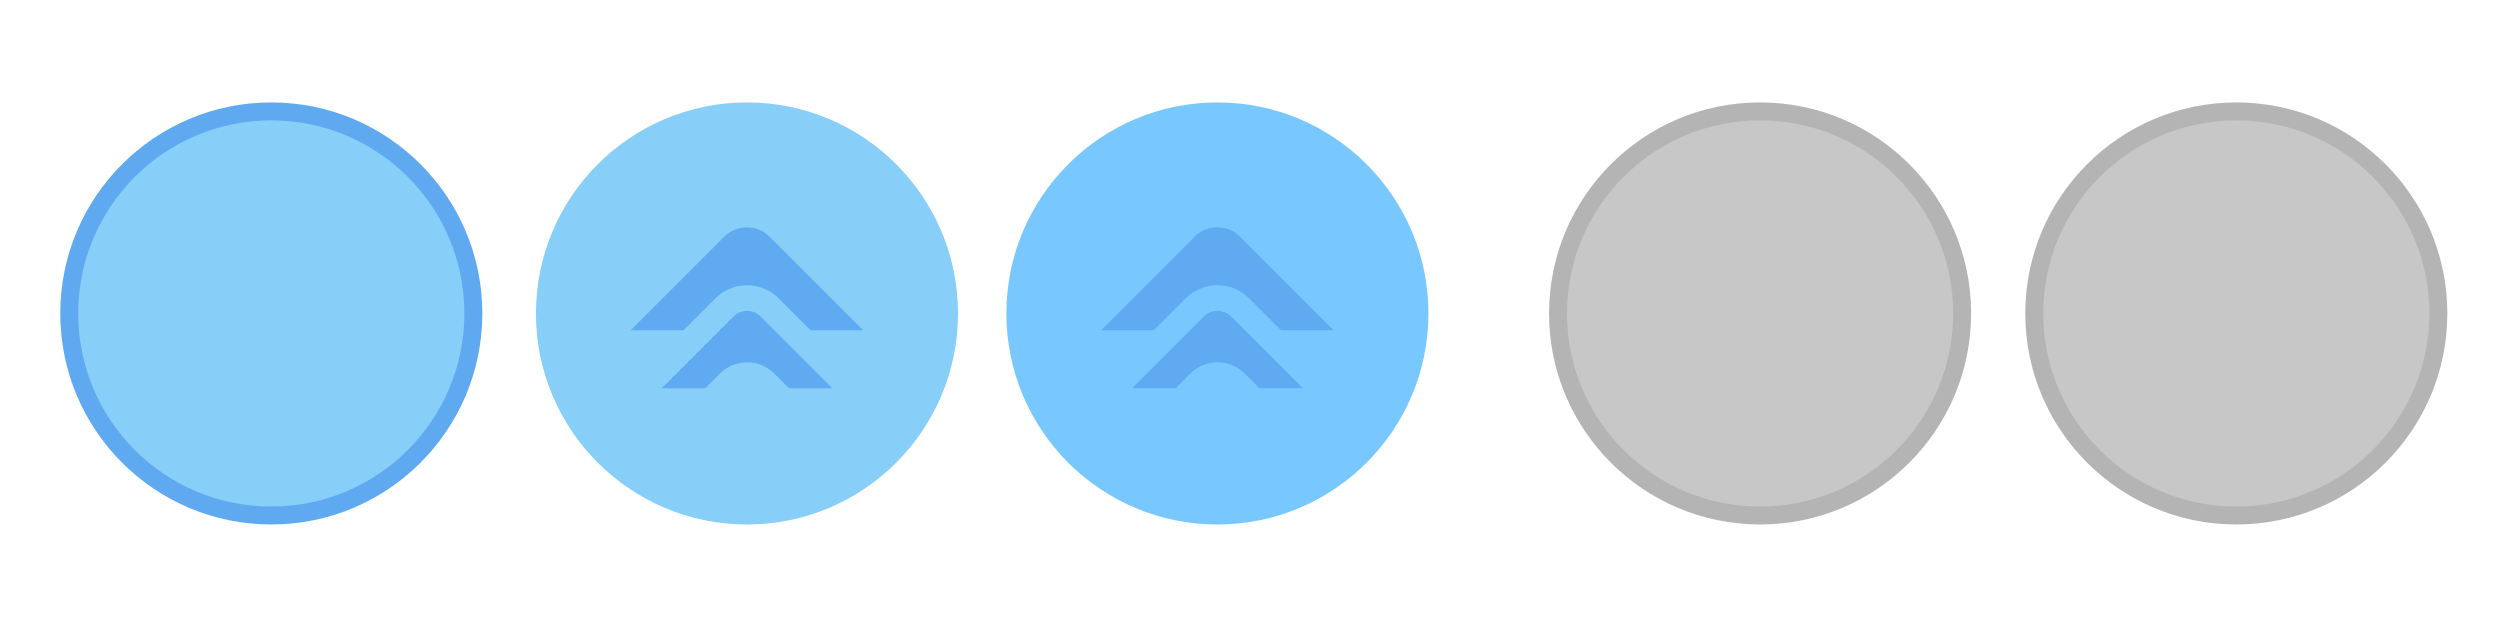
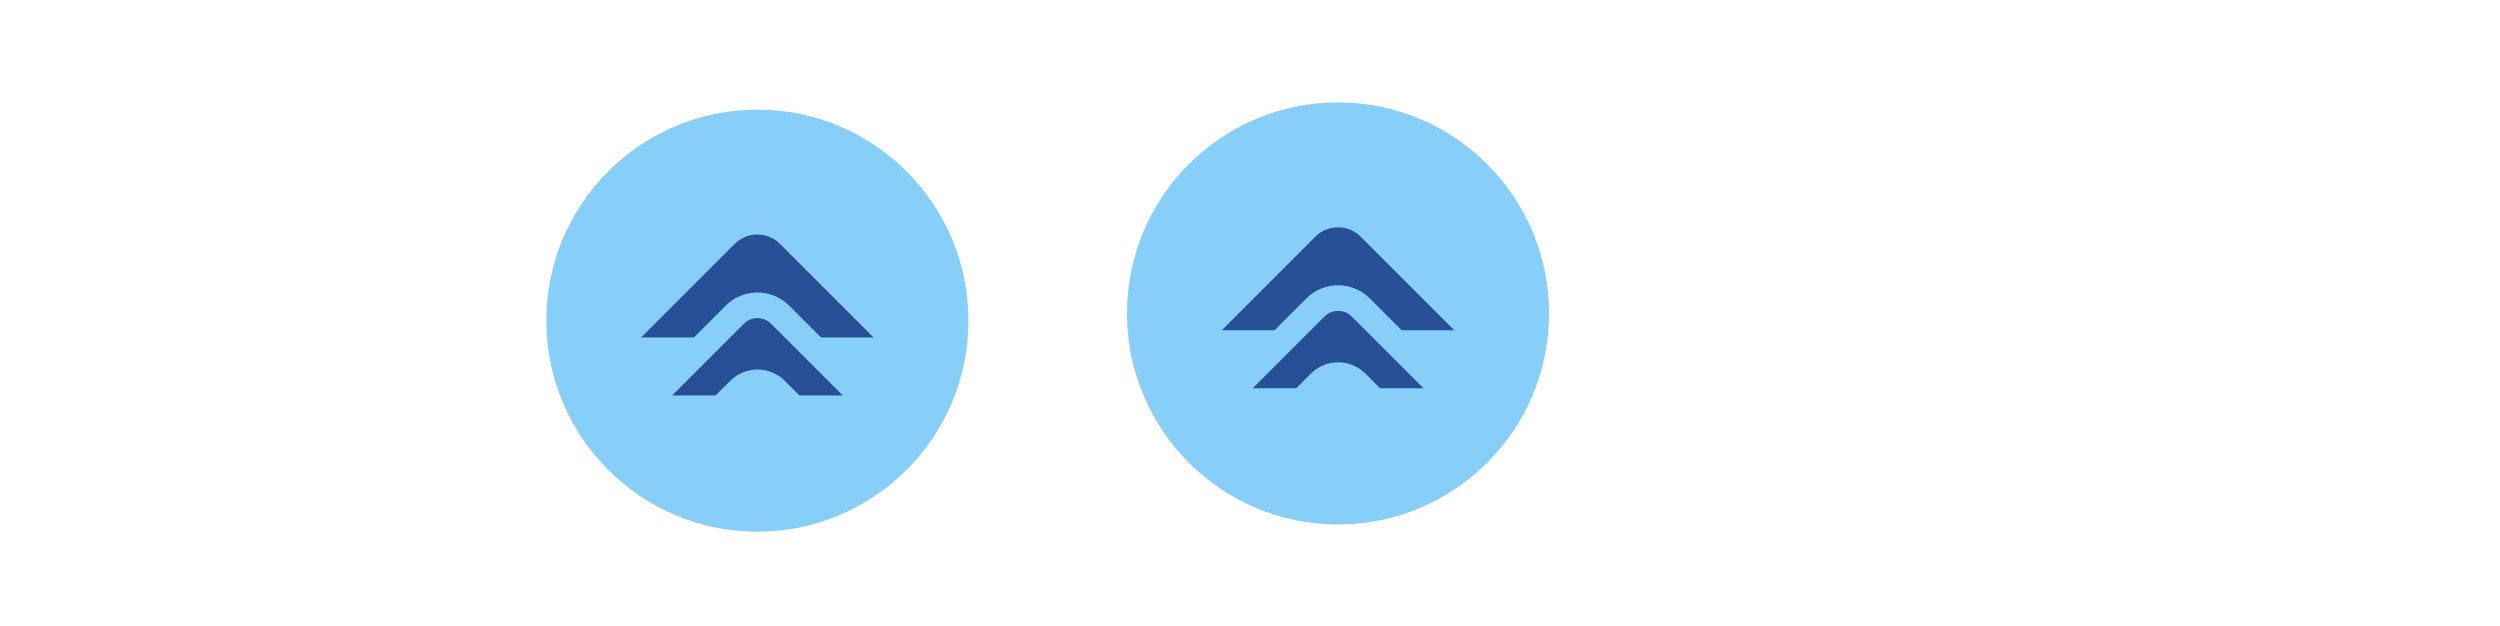
<svg xmlns="http://www.w3.org/2000/svg" xmlns:xlink="http://www.w3.org/1999/xlink" width="119.467" height="29.867" id="svg4428" version="1.1">
  <defs id="defs4430">
    <linearGradient id="linearGradient3913">
      <stop style="stop-color:#ffffff;stop-opacity:1;" offset="0" id="stop3915" />
      <stop id="stop3921" offset="0.5" style="stop-color:#ffffff;stop-opacity:0.498;" />
      <stop style="stop-color:#ffffff;stop-opacity:0;" offset="1" id="stop3917" />
    </linearGradient>
    <linearGradient id="linearGradient3868">
      <stop style="stop-color:#5a5a5a;stop-opacity:1;" offset="0" id="stop3870" />
      <stop style="stop-color:#646464;stop-opacity:1;" offset="1" id="stop3872" />
    </linearGradient>
    <linearGradient id="linearGradient3813">
      <stop style="stop-color:#666666;stop-opacity:1;" offset="0" id="stop3815" />
      <stop style="stop-color:#636363;stop-opacity:1;" offset="1" id="stop3817" />
    </linearGradient>
    <linearGradient id="linearGradient3787">
      <stop style="stop-color:#e5e5df;stop-opacity:1;" offset="0" id="stop3789" />
      <stop style="stop-color:#dadad4;stop-opacity:1;" offset="1" id="stop3791" />
    </linearGradient>
    <linearGradient id="linearGradient3806-3-5-6">
      <stop style="stop-color:#303030;stop-opacity:1;" offset="0" id="stop3808-6-9-1" />
      <stop style="stop-color:#232323;stop-opacity:1;" offset="1" id="stop3810-4-6-3" />
    </linearGradient>
    <linearGradient xlink:href="#linearGradient3787" id="linearGradient3793" x1="40" y1="1044.362" x2="40" y2="1032.362" gradientUnits="userSpaceOnUse" />
    <linearGradient xlink:href="#linearGradient3787" id="linearGradient3828" gradientUnits="userSpaceOnUse" x1="40" y1="1044.362" x2="40" y2="1032.362" gradientTransform="matrix(1.166667,0,0,1.076923,-6.5,-80.33555)" />
    <linearGradient xlink:href="#linearGradient3787-8" id="linearGradient3835" gradientUnits="userSpaceOnUse" gradientTransform="matrix(1.166667,0,0,1.076923,-35.5,-1105.698)" x1="40" y1="1044.362" x2="40" y2="1032.362" />
    <linearGradient xlink:href="#linearGradient3787-8" id="linearGradient3835-4" gradientUnits="userSpaceOnUse" gradientTransform="matrix(1.166667,0,0,1.076923,-35.5,-1105.698)" x1="40" y1="1044.362" x2="40" y2="1032.362" />
    <linearGradient id="linearGradient3787-8">
      <stop style="stop-color:#f5f5ee;stop-opacity:1;" offset="0" id="stop3789-2" />
      <stop style="stop-color:#e6e6df;stop-opacity:1;" offset="1" id="stop3791-6" />
    </linearGradient>
    <linearGradient xlink:href="#linearGradient3787-8" id="linearGradient3835-3" gradientUnits="userSpaceOnUse" gradientTransform="matrix(1.166667,0,0,1.076923,-35.5,-1105.698)" x1="40" y1="1044.362" x2="40" y2="1032.362" />
    <linearGradient id="linearGradient3787-7">
      <stop style="stop-color:#f5f5ee;stop-opacity:1;" offset="0" id="stop3789-3" />
      <stop style="stop-color:#e6e6e0;stop-opacity:1;" offset="1" id="stop3791-3" />
    </linearGradient>
    <linearGradient xlink:href="#linearGradient3787" id="linearGradient3807" x1="11" y1="15.75" x2="11" y2="8.25" gradientUnits="userSpaceOnUse" />
    <linearGradient xlink:href="#linearGradient3813" id="linearGradient3819" x1="29.5" y1="15.2" x2="29.5" y2="8.8" gradientUnits="userSpaceOnUse" />
    <linearGradient xlink:href="#linearGradient4231" id="linearGradient3807-1" x1="10" y1="7" x2="10" y2="15.889" gradientUnits="userSpaceOnUse" />
    <linearGradient id="linearGradient4231">
      <stop id="stop4233" offset="0" style="stop-color:#e7e7e1;stop-opacity:1;" />
      <stop id="stop4239" offset="1" style="stop-color:#dadad3;stop-opacity:1;" />
    </linearGradient>
    <linearGradient xlink:href="#linearGradient4231-1" id="linearGradient3807-1-1" x1="10" y1="15.889" x2="10" y2="7" gradientUnits="userSpaceOnUse" />
    <linearGradient id="linearGradient4231-1">
      <stop id="stop4233-6" offset="0" style="stop-color:#e5e5de;stop-opacity:1;" />
      <stop id="stop4239-7" offset="1" style="stop-color:#dadad3;stop-opacity:1;" />
    </linearGradient>
    <linearGradient id="linearGradient4363">
      <stop style="stop-color:#979791;stop-opacity:1;" offset="0" id="stop4365" />
      <stop style="stop-color:#dadad4;stop-opacity:0;" offset="1" id="stop4367" />
    </linearGradient>
    <linearGradient id="linearGradient4363-7">
      <stop style="stop-color:#f5f5ef;stop-opacity:1;" offset="0" id="stop4365-9" />
      <stop style="stop-color:#dadad4;stop-opacity:0;" offset="1" id="stop4367-8" />
    </linearGradient>
    <linearGradient xlink:href="#linearGradient4231-7" id="linearGradient4361" gradientUnits="userSpaceOnUse" gradientTransform="matrix(1.1875,0,0,1,-41.25,0)" x1="248.632" y1="79" x2="248.632" y2="58" />
    <linearGradient id="linearGradient4231-7">
      <stop id="stop4233-4" offset="0" style="stop-color:#e6e6df;stop-opacity:1;" />
      <stop id="stop4239-8" offset="1" style="stop-color:#d1d1ca;stop-opacity:1;" />
    </linearGradient>
    <linearGradient xlink:href="#linearGradient4231-7" id="linearGradient3127" gradientUnits="userSpaceOnUse" gradientTransform="matrix(1.1875,0,0,1,-262.25,-55.99998)" x1="248.632" y1="79" x2="248.632" y2="58" />
    <linearGradient xlink:href="#linearGradient4231-7" id="linearGradient3154" gradientUnits="userSpaceOnUse" gradientTransform="matrix(1.1875,0,0,1,-262.25,-55.99998)" x1="248.632" y1="79" x2="248.632" y2="58" />
    <linearGradient xlink:href="#linearGradient4231-7" id="linearGradient3159" gradientUnits="userSpaceOnUse" gradientTransform="matrix(1.1875,0,0,1,-249.25,-54.99998)" x1="248.632" y1="79" x2="248.632" y2="58" />
    <linearGradient xlink:href="#linearGradient4231-7-9" id="linearGradient3159-0" gradientUnits="userSpaceOnUse" gradientTransform="matrix(1.1875,0,0,1,-262.25,-55.99998)" x1="248.632" y1="79" x2="248.632" y2="58" />
    <linearGradient id="linearGradient4231-7-9">
      <stop id="stop4233-4-2" offset="0" style="stop-color:#e6e6df;stop-opacity:1;" />
      <stop id="stop4239-8-9" offset="1" style="stop-color:#d1d1ca;stop-opacity:1;" />
    </linearGradient>
    <linearGradient id="linearGradient4231-5">
      <stop id="stop4233-41" offset="0" style="stop-color:#e5e5de;stop-opacity:1;" />
      <stop id="stop4239-73" offset="1" style="stop-color:#dadad3;stop-opacity:1;" />
    </linearGradient>
    <linearGradient xlink:href="#linearGradient4231-7-7" id="linearGradient3159-1" gradientUnits="userSpaceOnUse" gradientTransform="matrix(1.1875,0,0,1,-262.25,-55.99998)" x1="248.632" y1="79" x2="248.632" y2="58" />
    <linearGradient id="linearGradient4231-7-7">
      <stop id="stop4233-4-7" offset="0" style="stop-color:#e6e6df;stop-opacity:1;" />
      <stop id="stop4239-8-2" offset="1" style="stop-color:#d1d1ca;stop-opacity:1;" />
    </linearGradient>
    <linearGradient xlink:href="#linearGradient4231-73" id="linearGradient3807-1-7" x1="10" y1="15.889" x2="10" y2="7" gradientUnits="userSpaceOnUse" />
    <linearGradient id="linearGradient4231-73">
      <stop id="stop4233-1" offset="0" style="stop-color:#e5e5de;stop-opacity:1;" />
      <stop id="stop4239-85" offset="1" style="stop-color:#dadad3;stop-opacity:1;" />
    </linearGradient>
    <radialGradient xlink:href="#linearGradient4363-7" id="radialGradient5329" cx="-14.843" cy="1034.921" fx="-14.843" fy="1034.921" r="8.006" gradientTransform="matrix(1,0,0,0.492929,0.1212798,524.5964)" gradientUnits="userSpaceOnUse" />
    <filter id="filter5355" x="-0.182" width="1.365" y="-0.373" height="1.746">
      <feGaussianBlur stdDeviation="1.207" id="feGaussianBlur5357" />
    </filter>
  </defs>
  <g id="layer1" transform="translate(0,-1092.653)" style="display:inline">
    <g id="4" transform="translate(86.4,-3.2)" />
    <path style="opacity:0;fill:url(#radialGradient5329);fill-opacity:1;stroke:#000000;stroke-width:0.1;stroke-linecap:butt;stroke-linejoin:miter;stroke-miterlimit:4;stroke-dasharray:none;stroke-opacity:1;filter:url(#filter5355)" d="m -22.666,1038.623 h 15.888 c -0.374,-10.748 -15.894,-9.959 -15.888,0 z" id="path3863" transform="matrix(0.998626,0,0,0.9174844,122.4367,158.2753)" />
-     <g id="active-center" transform="matrix(0.02211836,0,0,-0.02211825,2.814838,1117.89)">
+     <g id="active-center" transform="matrix(0.02211836,0,0,-0.02211825,26.20775,1092.383)">
      <path d="m 458.879,7.858 c 251.801,0 455.921,204.125 455.921,455.929 0,251.795 -204.12,455.921 -455.921,455.921 C 207.08,919.709 2.954,715.583 2.954,463.788 2.954,211.983 207.08,7.858 458.879,7.858" style="fill:#5fa9f0;fill-opacity:1;fill-rule:evenodd;stroke:none;stroke-width:1.067;enable-background:new" id="path14" />
      <path d="m 458.877,46.638 c 230.384,0 417.15,186.763 417.15,417.15 0,230.379 -186.766,417.141 -417.15,417.141 -230.383,0 -417.15,-186.763 -417.15,-417.141 0,-230.387 186.767,-417.15 417.15,-417.15" style="fill:#87cef9;fill-opacity:1;fill-rule:evenodd;stroke:none;stroke-width:1.067;enable-background:new" id="path16" />
    </g>
-     <g id="hover-center" transform="matrix(0.02211825,0,0,-0.02211826,25.48017,1117.819)">
-       <path d="m 461.861,916.488 c -251.802,0 -455.923,-204.125 -455.923,-455.929 0,-251.795 204.122,-455.921 455.923,-455.921 251.801,0 455.927,204.126 455.927,455.921 0,251.805 -204.126,455.929 -455.927,455.929" style="fill:#87cef9;fill-opacity:1;fill-rule:evenodd;stroke:none;stroke-width:1.067;enable-background:new" id="path14-3" />
-       <path d="m 461.863,877.708 c -230.385,0 -417.152,-186.763 -417.152,-417.15 0,-230.379 186.767,-417.141 417.152,-417.141 230.384,0 417.152,186.763 417.152,417.141 0,230.387 -186.768,417.15 -417.152,417.15" style="fill:#87cef9;fill-opacity:1;fill-rule:evenodd;stroke:none;stroke-width:1.067;enable-background:new" id="path16-5-3" />
-       <path d="m 210.64,424.223 202.329,202.329 c 26.838,26.838 70.749,26.838 97.587,5.4e-4 l 202.331,-202.331 -502.247,10e-4" style="fill:#5faaf0;fill-opacity:1;fill-rule:evenodd;stroke:none;stroke-width:1.067" id="path18-6" />
-       <path d="m 210.839,271.325 202.329,202.329 c 26.838,26.838 70.749,26.838 97.587,5.4e-4 l 202.331,-202.331 -502.247,10e-4" style="fill:#5faaf0;fill-opacity:1;fill-rule:evenodd;stroke:#87cef9;stroke-width:55.339;stroke-linecap:round;stroke-linejoin:round;stroke-miterlimit:4;stroke-dasharray:none;stroke-opacity:1;enable-background:new" id="path18-6-35" />
-       <path d="m 211.038,118.427 202.329,202.329 c 26.838,26.838 70.749,26.838 97.587,5.4e-4 l 187.962,-187.962 14.369,-14.369 -502.247,0.001" style="fill:#87cef9;fill-opacity:1;fill-rule:evenodd;stroke:#87cef9;stroke-width:28.212;stroke-linecap:round;stroke-linejoin:round;stroke-miterlimit:4;stroke-dasharray:none;stroke-opacity:1;paint-order:markers stroke fill;enable-background:new" id="path18-6-36-6" />
+     <g id="hover-center" style="opacity:0.998">
+       <path d="m 36.193,1097.892 c -5.569,0 -10.084,4.515 -10.084,10.084 0,5.569 4.515,10.084 10.084,10.084 5.569,0 10.084,-4.515 10.084,-10.084 0,-5.569 -4.515,-10.084 -10.084,-10.084" style="fill:#87cef9;fill-opacity:1;fill-rule:evenodd;stroke:none;stroke-width:0.024;enable-background:new" id="path14-3" />
+       <g id="g932" transform="matrix(0.02211825,0,0,-0.02211826,25.9779,1118.163)">
+         <path d="m 461.863,877.708 c -230.385,0 -417.152,-186.763 -417.152,-417.15 0,-230.379 186.767,-417.141 417.152,-417.141 230.384,0 417.152,186.763 417.152,417.141 0,230.387 -186.768,417.15 -417.152,417.15" style="fill:#87cef9;fill-opacity:1;fill-rule:evenodd;stroke:none;stroke-width:1.067;enable-background:new" id="path16-5-3" />
+       </g>
+       <g id="g938" transform="matrix(0.02211825,0,0,-0.02211826,25.9779,1118.163)">
+         <path d="m 210.64,424.223 202.329,202.329 c 26.838,26.838 70.749,26.838 97.587,5.4e-4 l 202.331,-202.331 -502.247,10e-4" style="fill:#285096;fill-opacity:1;fill-rule:evenodd;stroke:none;stroke-width:1.067" id="path18-6" />
+       </g>
+       <path d="m 30.641,1112.162 4.475,-4.475 c 0.594,-0.594 1.565,-0.594 2.158,0 l 4.475,4.475 H 30.641" style="fill:#285096;fill-opacity:1;fill-rule:evenodd;stroke:#87cef9;stroke-width:1.224;stroke-linecap:round;stroke-linejoin:round;stroke-miterlimit:4;stroke-dasharray:none;stroke-opacity:1;enable-background:new" id="path18-6-35" />
+       <g id="g935" transform="matrix(0.02211825,0,0,-0.02211826,25.9779,1118.163)">
+         <path d="m 211.038,118.427 202.329,202.329 c 26.838,26.838 70.749,26.838 97.587,5.4e-4 l 187.962,-187.962 14.369,-14.369 -502.247,0.001" style="fill:#87cef9;fill-opacity:1;fill-rule:evenodd;stroke:#87cef9;stroke-width:28.212;stroke-linecap:round;stroke-linejoin:round;stroke-miterlimit:4;stroke-dasharray:none;stroke-opacity:1;paint-order:markers stroke fill;enable-background:new" id="path18-6-36-6" />
+       </g>
    </g>
-     <g id="pressed-center" transform="matrix(0.02211825,0,0,-0.02211836,47.96021,1117.944)">
-       <path id="path14-2" style="fill:#78c8ff;fill-opacity:1;fill-rule:evenodd;stroke:none;stroke-width:1.067" d="M 461.861,922.133 C 210.059,922.133 5.937,718.01 5.937,466.206 5.937,214.412 210.059,10.287 461.861,10.287 c 251.801,0 455.927,204.125 455.927,455.919 0,251.804 -204.126,455.927 -455.927,455.927" />
-       <path id="path16-9-6" style="fill:#78c8ff;fill-opacity:1;fill-rule:evenodd;stroke:none;stroke-width:1.067" d="m 461.861,883.354 c -230.385,0 -417.152,-186.762 -417.152,-417.148 0,-230.378 186.767,-417.139 417.152,-417.139 230.384,0 417.152,186.762 417.152,417.139 0,230.386 -186.768,417.148 -417.152,417.148" />
-       <path id="path18-6-9" style="fill:#5faaf0;fill-opacity:1;fill-rule:evenodd;stroke:none;stroke-width:1.067" d="M 210.638,429.925 412.967,632.253 c 26.838,26.838 70.749,26.838 97.587,5.4e-4 l 202.331,-202.33 -502.247,10e-4" />
-       <path id="path18-6-35-1" style="fill:#5faaf0;fill-opacity:1;fill-rule:evenodd;stroke:#78c8ff;stroke-width:55.339;stroke-linecap:round;stroke-linejoin:round;stroke-miterlimit:4;stroke-dasharray:none;stroke-opacity:1;enable-background:new" d="m 210.837,277.027 202.329,202.328 c 26.838,26.838 70.749,26.838 97.587,5.4e-4 l 202.331,-202.33 -502.247,10e-4" />
-       <path id="path18-6-36-6-2" style="fill:#78c8ff;fill-opacity:1;fill-rule:evenodd;stroke:#78c8ff;stroke-width:28.212;stroke-linecap:round;stroke-linejoin:round;stroke-miterlimit:4;stroke-dasharray:none;stroke-opacity:1;paint-order:markers stroke fill;enable-background:new" d="m 211.036,124.129 202.329,202.328 c 26.838,26.838 70.749,26.838 97.587,5.4e-4 l 202.331,-202.33 -502.247,10e-4" />
-       <rect transform="scale(-1,1)" y="80.407" x="-847.668" height="771.606" width="771.61" id="rect17883-79-3-0" style="display:inline;opacity:1;fill:none;fill-opacity:1;stroke:none;stroke-width:48.226;stroke-linecap:butt;stroke-linejoin:miter;stroke-miterlimit:4;stroke-dasharray:none;stroke-dashoffset:0;stroke-opacity:0;enable-background:new" />
+     <g id="pressed-center" transform="translate(-22.45096,26.2651)">
+       <path id="path14-2" style="fill:#4b91c8;fill-opacity:1;fill-rule:evenodd;stroke:none;stroke-width:0.024" d="m 58.176,1097.548 c -5.569,0 -10.084,4.515 -10.084,10.084 0,5.569 4.515,10.084 10.084,10.084 5.569,0 10.084,-4.515 10.084,-10.084 0,-5.569 -4.515,-10.084 -10.084,-10.084" />
+       <path id="path16-9-6" style="fill:#4b91c8;fill-opacity:1;fill-rule:evenodd;stroke:none;stroke-width:0.024" d="m 58.176,1098.406 c -5.096,0 -9.227,4.131 -9.227,9.227 0,5.096 4.131,9.226 9.227,9.226 5.096,0 9.227,-4.131 9.227,-9.226 0,-5.096 -4.131,-9.227 -9.227,-9.227" />
+       <path id="path18-6-9" style="fill:#0a1e5a;fill-opacity:1;fill-rule:evenodd;stroke:none;stroke-width:0.024" d="m 52.619,1108.435 4.475,-4.475 c 0.594,-0.594 1.565,-0.594 2.158,0 l 4.475,4.475 H 52.619" />
+       <path id="path18-6-35-1" style="fill:#0a1e5a;fill-opacity:1;fill-rule:evenodd;stroke:#4b91c8;stroke-width:1.224;stroke-linecap:round;stroke-linejoin:round;stroke-miterlimit:4;stroke-dasharray:none;stroke-opacity:1;enable-background:new" d="m 52.624,1111.816 4.475,-4.475 c 0.594,-0.594 1.565,-0.594 2.158,-10e-5 l 4.475,4.475 H 52.624" />
+       <path id="path18-6-36-6-2" style="fill:#4b91c8;fill-opacity:1;fill-rule:evenodd;stroke:#4b91c8;stroke-width:0.624;stroke-linecap:round;stroke-linejoin:round;stroke-miterlimit:4;stroke-dasharray:none;stroke-opacity:1;paint-order:markers stroke fill;enable-background:new" d="m 52.628,1115.198 4.475,-4.475 c 0.594,-0.594 1.565,-0.594 2.158,0 l 4.475,4.475 H 52.628" />
+       <rect transform="scale(-1)" y="-1116.165" x="-66.709" height="17.067" width="17.067" id="rect17883-79-3-0" style="display:inline;fill:none;fill-opacity:1;stroke:none;stroke-width:1.067;stroke-linecap:butt;stroke-linejoin:miter;stroke-miterlimit:4;stroke-dasharray:none;stroke-dashoffset:0;stroke-opacity:0;enable-background:new" />
    </g>
-     <g id="inactive-center" transform="matrix(0.02211826,0,0,-0.02211835,73.95945,1117.824)">
-       <path d="m 458.879,4.875 c 251.801,0 455.925,204.121 455.925,455.925 0,251.796 -204.125,455.921 -455.925,455.921 C 207.079,916.721 2.954,712.596 2.954,460.8 2.954,208.996 207.079,4.875 458.879,4.875" style="fill:#b4b4b4;fill-opacity:1;fill-rule:evenodd;stroke:none;stroke-width:1.067" id="path14-0" />
-       <path d="m 458.879,43.65 c 230.384,0 417.15,186.763 417.15,417.15 0,230.379 -186.766,417.146 -417.15,417.146 C 228.496,877.946 41.729,691.179 41.729,460.8 41.729,230.413 228.496,43.65 458.879,43.65" style="fill:#c7c7c7;fill-opacity:1;fill-rule:evenodd;stroke:none;stroke-width:1.067" id="path16-8" />
+     <g id="inactive-center" transform="matrix(0.02211826,0,0,-0.02211835,26.40216,1063.886)">
+       <path d="m 458.879,4.875 c 251.801,0 455.925,204.121 455.925,455.925 0,251.796 -204.125,455.921 -455.925,455.921 C 207.079,916.721 2.954,712.596 2.954,460.8 2.954,208.996 207.079,4.875 458.879,4.875" style="fill:#5d5d5d;fill-opacity:1;fill-rule:evenodd;stroke:none;stroke-width:1.067" id="path14-0" />
+       <path d="m 458.879,43.65 c 230.384,0 417.15,186.763 417.15,417.15 0,230.379 -186.766,417.146 -417.15,417.146 C 228.496,877.946 41.729,691.179 41.729,460.8 41.729,230.413 228.496,43.65 458.879,43.65" style="fill:#5d5d5d;fill-opacity:1;fill-rule:evenodd;stroke:#5d5d5d;stroke-width:1.067;stroke-opacity:1" id="path16-8" />
    </g>
-     <g id="deactivated-center" transform="matrix(0.02211826,0,0,-0.02211835,96.71634,1117.824)">
-       <path d="m 458.879,4.875 c 251.801,0 455.925,204.121 455.925,455.925 0,251.796 -204.125,455.921 -455.925,455.921 C 207.079,916.721 2.954,712.596 2.954,460.8 2.954,208.996 207.079,4.875 458.879,4.875" style="fill:#b4b4b4;fill-opacity:1;fill-rule:evenodd;stroke:none;stroke-width:1.067" id="path14-0-0" />
-       <path d="m 458.879,43.65 c 230.384,0 417.15,186.763 417.15,417.15 0,230.379 -186.766,417.146 -417.15,417.146 C 228.496,877.946 41.729,691.179 41.729,460.8 41.729,230.413 228.496,43.65 458.879,43.65" style="fill:#c7c7c7;fill-opacity:1;fill-rule:evenodd;stroke:none;stroke-width:1.067" id="path16-8-4" />
+     <g id="deactivated-center" transform="matrix(0.02211826,0,0,-0.02211835,54.97164,1064.519)">
+       <path d="m 458.879,4.875 c 251.801,0 455.925,204.121 455.925,455.925 0,251.796 -204.125,455.921 -455.925,455.921 C 207.079,916.721 2.954,712.596 2.954,460.8 2.954,208.996 207.079,4.875 458.879,4.875" style="fill:#5d5d5d;fill-opacity:1;fill-rule:evenodd;stroke:none;stroke-width:1.067" id="path14-0-0" />
+       <path d="m 458.879,43.65 c 230.384,0 417.15,186.763 417.15,417.15 0,230.379 -186.766,417.146 -417.15,417.146 C 228.496,877.946 41.729,691.179 41.729,460.8 41.729,230.413 228.496,43.65 458.879,43.65" style="fill:#5d5d5d;fill-opacity:1;fill-rule:evenodd;stroke:none;stroke-width:1.067" id="path16-8-4" />
+     </g>
+     <g id="g948" transform="translate(27.617,0.4905027)">
+       <path d="m 36.691,1123.503 c -5.569,0 -10.084,4.515 -10.084,10.084 0,5.569 4.515,10.084 10.084,10.084 5.569,0 10.084,-4.515 10.084,-10.084 0,-5.569 -4.515,-10.084 -10.084,-10.084" style="display:inline;fill:#5d5d5d;fill-opacity:1;fill-rule:evenodd;stroke:none;stroke-width:0.024;enable-background:new" id="path14-3-3" />
+       <path d="m 36.691,1124.361 c -5.096,0 -9.227,4.131 -9.227,9.227 0,5.096 4.131,9.226 9.227,9.226 5.096,0 9.227,-4.131 9.227,-9.226 0,-5.096 -4.131,-9.227 -9.227,-9.227" style="fill:#5c5d5d;fill-opacity:1;fill-rule:evenodd;stroke:none;stroke-width:0.024;enable-background:new" id="path16-5-3-7" />
+       <g id="g938-5" transform="matrix(0.02211825,0,0,-0.02211826,26.47515,1143.774)" style="display:inline">
+         <path d="m 210.64,424.223 202.329,202.329 c 26.838,26.838 70.749,26.838 97.587,5.4e-4 l 202.331,-202.331 -502.247,10e-4" style="fill:#141432;fill-opacity:1;fill-rule:evenodd;stroke:none;stroke-width:1.067" id="path18-6-3" />
+       </g>
+       <path d="m 31.139,1137.773 4.475,-4.475 c 0.594,-0.594 1.565,-0.594 2.158,0 l 4.475,4.475 h -11.109" style="display:inline;fill:#141432;fill-opacity:1;fill-rule:evenodd;stroke:#5d5d5d;stroke-width:1.224;stroke-linecap:round;stroke-linejoin:round;stroke-miterlimit:4;stroke-dasharray:none;stroke-opacity:1;enable-background:new" id="path18-6-35-5" />
+       <g id="g935-6" transform="matrix(0.02211825,0,0,-0.02211826,26.47515,1143.774)" style="display:inline">
+         <path d="m 211.038,118.427 202.329,202.329 c 26.838,26.838 70.749,26.838 97.587,5.4e-4 l 187.962,-187.962 14.369,-14.369 -502.247,0.001" style="fill:#5d5d5d;fill-opacity:1;fill-rule:evenodd;stroke:#5d5d5d;stroke-width:28.212;stroke-linecap:round;stroke-linejoin:round;stroke-miterlimit:4;stroke-dasharray:none;stroke-opacity:1;paint-order:markers stroke fill;enable-background:new" id="path18-6-36-6-29" />
+       </g>
+     </g>
+     <g id="hover-inactive-center" style="display:inline;opacity:0.998" transform="translate(27.74703,-0.3445357)">
+       <path d="m 36.193,1097.892 c -5.569,0 -10.084,4.515 -10.084,10.084 0,5.569 4.515,10.084 10.084,10.084 5.569,0 10.084,-4.515 10.084,-10.084 0,-5.569 -4.515,-10.084 -10.084,-10.084" style="fill:#87cef9;fill-opacity:1;fill-rule:evenodd;stroke:none;stroke-width:0.024;enable-background:new" id="path14-3-6" />
+       <g id="g932-7" transform="matrix(0.02211825,0,0,-0.02211826,25.9779,1118.163)">
+         <path d="m 461.863,877.708 c -230.385,0 -417.152,-186.763 -417.152,-417.15 0,-230.379 186.767,-417.141 417.152,-417.141 230.384,0 417.152,186.763 417.152,417.141 0,230.387 -186.768,417.15 -417.152,417.15" style="fill:#87cef9;fill-opacity:1;fill-rule:evenodd;stroke:none;stroke-width:1.067;enable-background:new" id="path16-5-3-5" />
+       </g>
+       <g id="g938-3" transform="matrix(0.02211825,0,0,-0.02211826,25.9779,1118.163)">
+         <path d="m 210.64,424.223 202.329,202.329 c 26.838,26.838 70.749,26.838 97.587,5.4e-4 l 202.331,-202.331 -502.247,10e-4" style="fill:#285096;fill-opacity:1;fill-rule:evenodd;stroke:none;stroke-width:1.067" id="path18-6-5" />
+       </g>
+       <path d="m 30.641,1112.162 4.475,-4.475 c 0.594,-0.594 1.565,-0.594 2.158,0 l 4.475,4.475 H 30.641" style="fill:#285096;fill-opacity:1;fill-rule:evenodd;stroke:#87cef9;stroke-width:1.224;stroke-linecap:round;stroke-linejoin:round;stroke-miterlimit:4;stroke-dasharray:none;stroke-opacity:1;enable-background:new" id="path18-6-35-6" />
+       <g id="g935-2" transform="matrix(0.02211825,0,0,-0.02211826,25.9779,1118.163)">
+         <path d="m 211.038,118.427 202.329,202.329 c 26.838,26.838 70.749,26.838 97.587,5.4e-4 l 187.962,-187.962 14.369,-14.369 -502.247,0.001" style="fill:#87cef9;fill-opacity:1;fill-rule:evenodd;stroke:#87cef9;stroke-width:28.212;stroke-linecap:round;stroke-linejoin:round;stroke-miterlimit:4;stroke-dasharray:none;stroke-opacity:1;paint-order:markers stroke fill;enable-background:new" id="path18-6-36-6-9" />
+       </g>
    </g>
  </g>
</svg>
